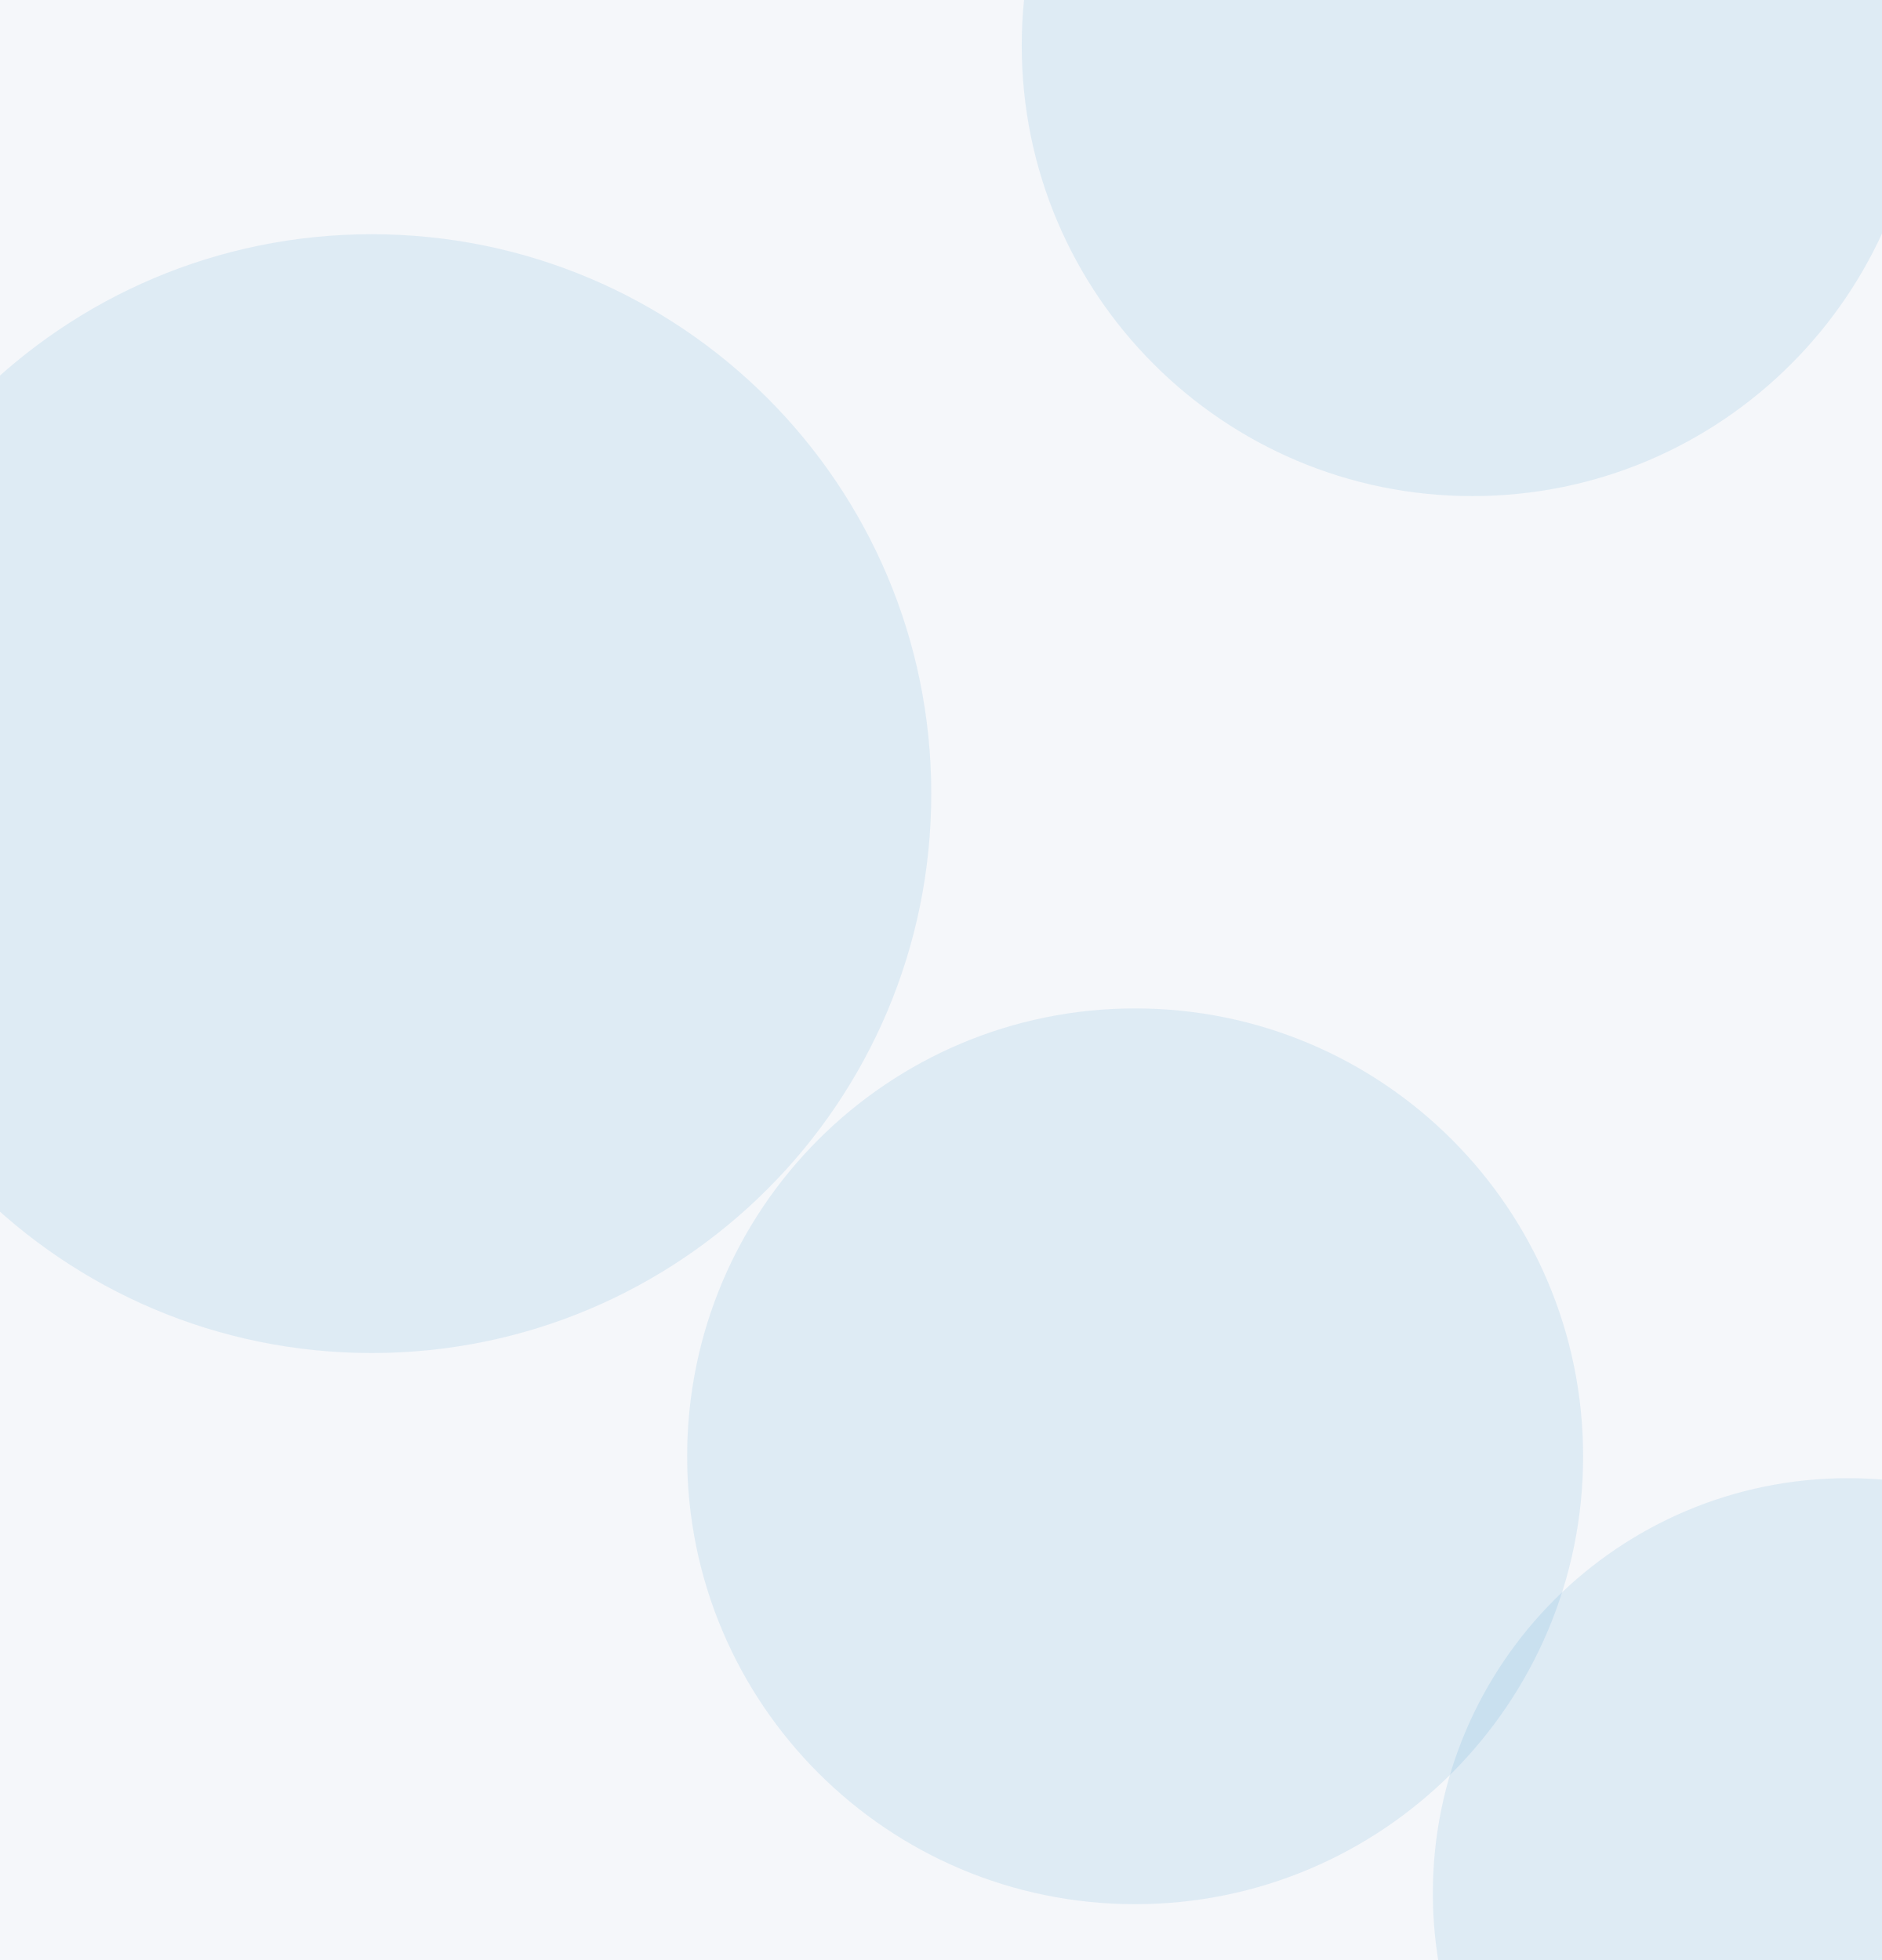
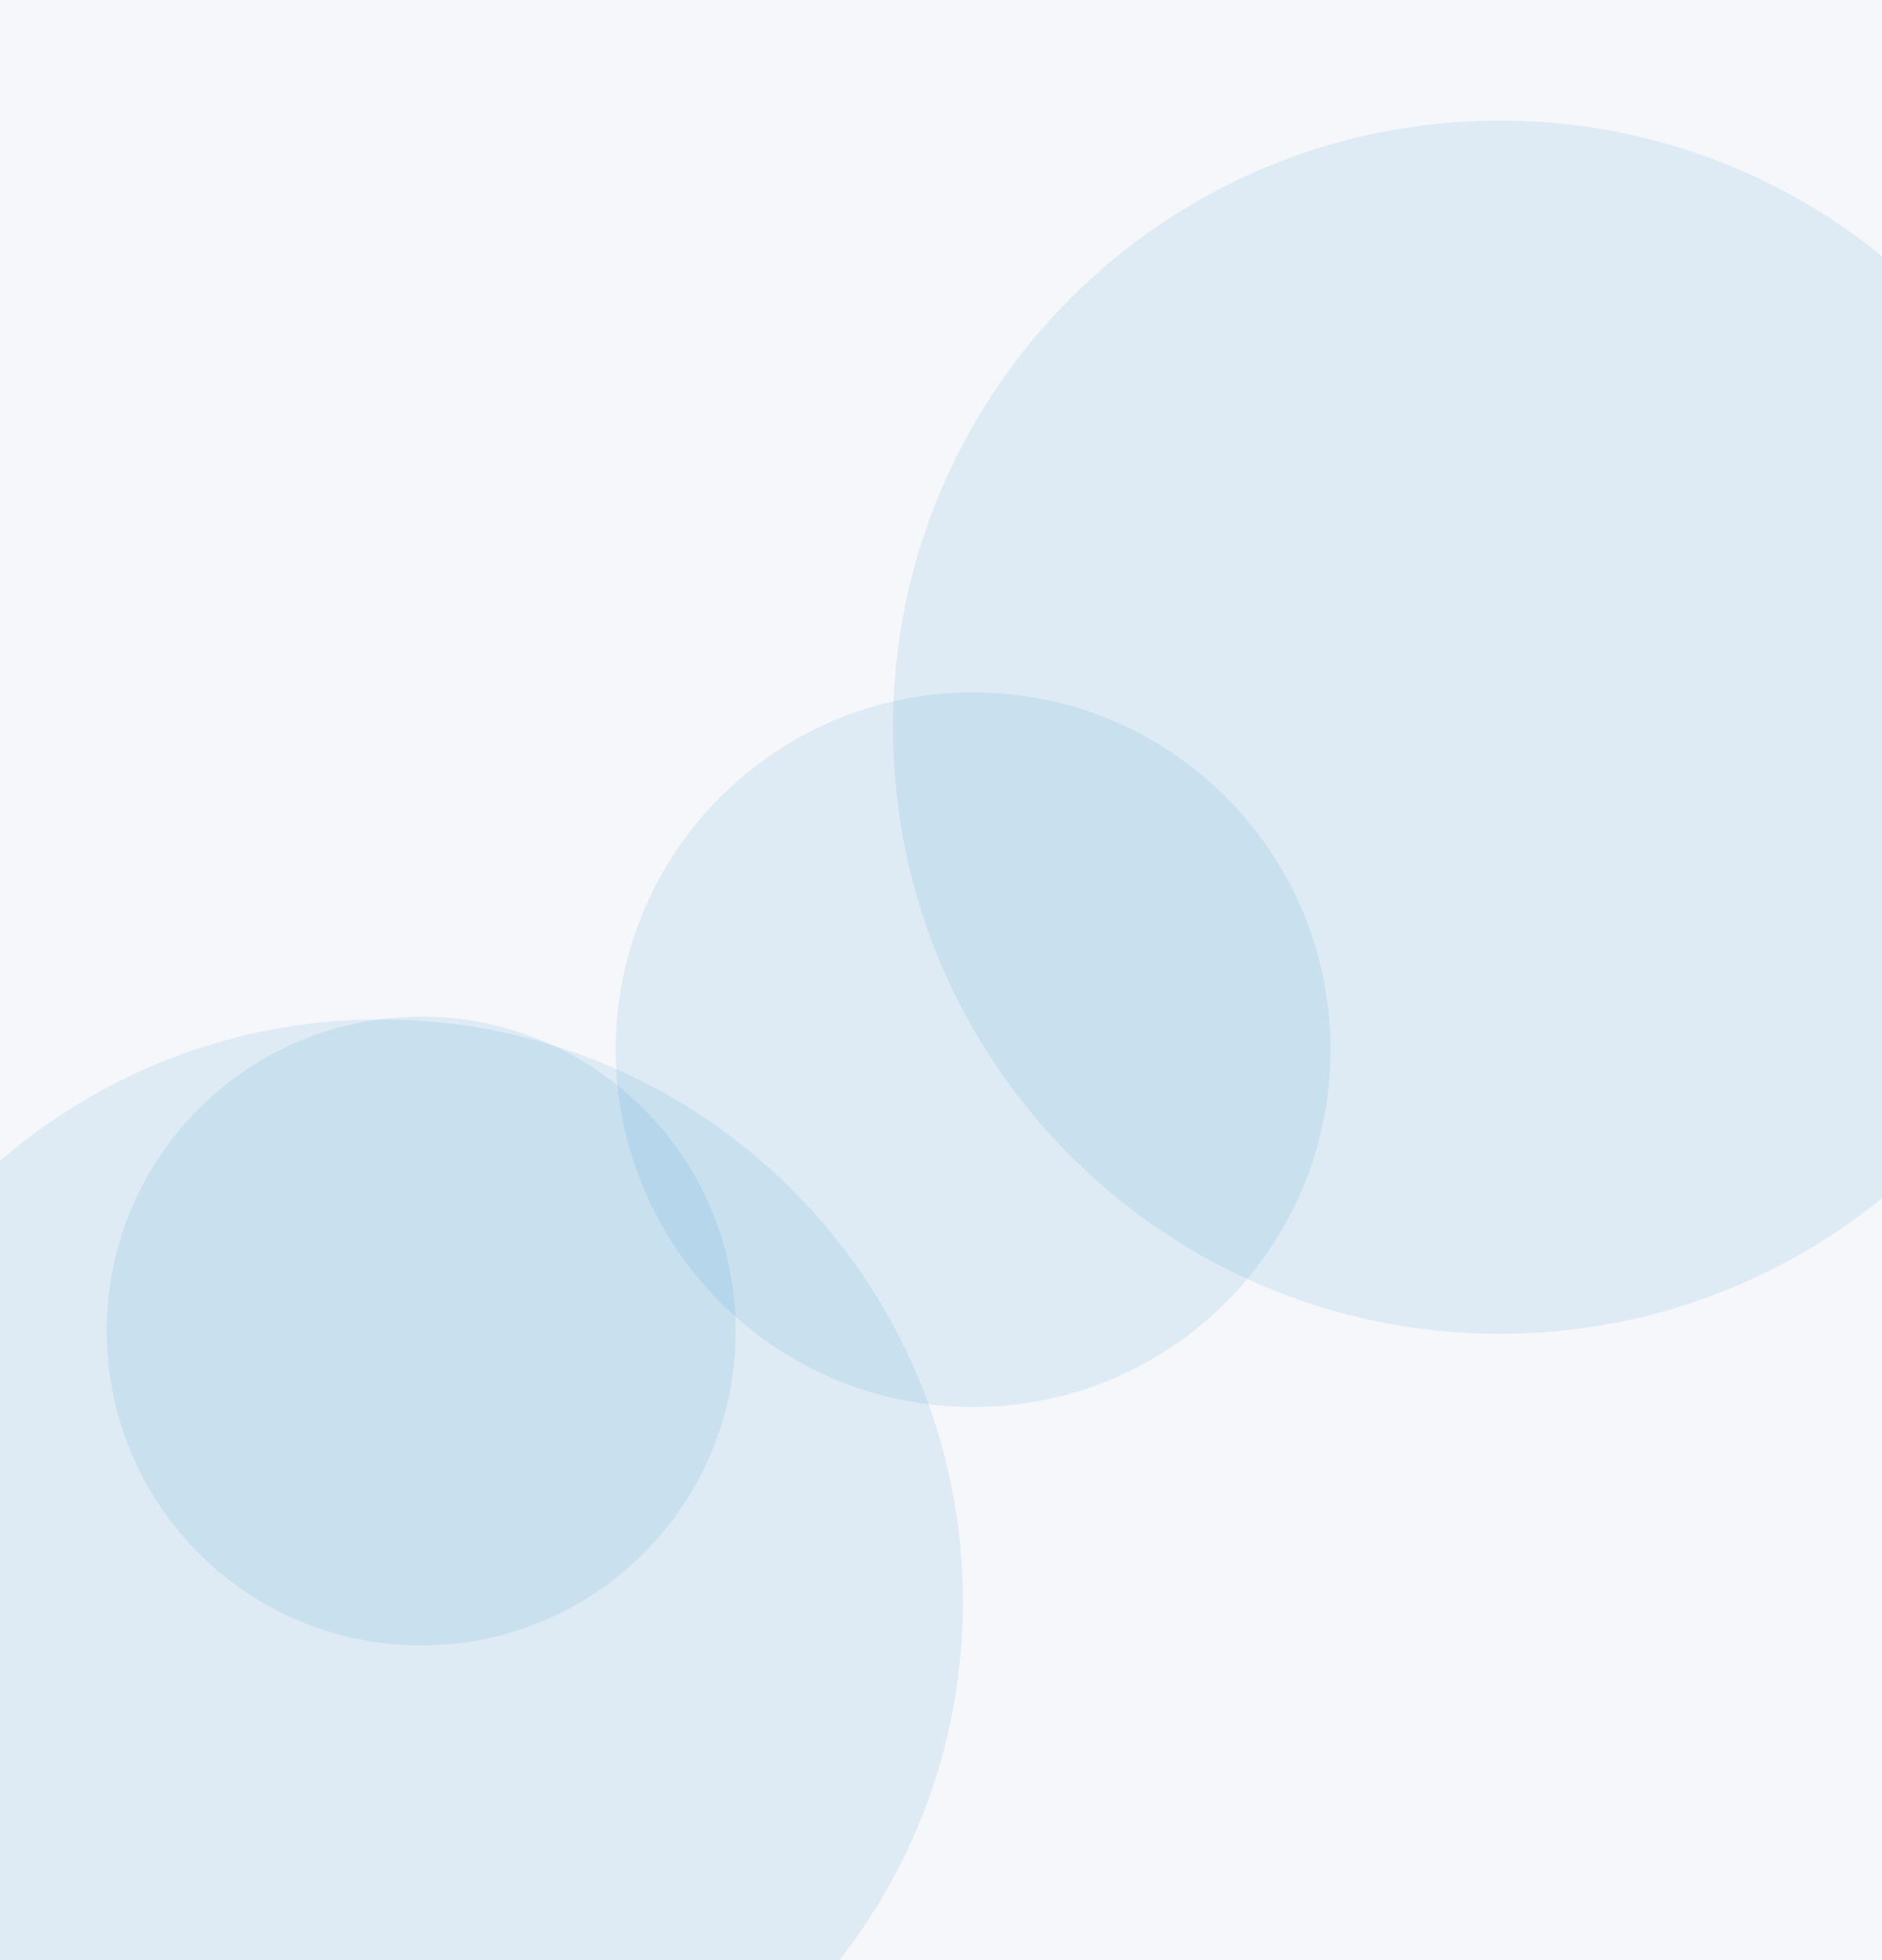
<svg xmlns="http://www.w3.org/2000/svg" version="1.1" width="768" height="800" preserveAspectRatio="none" viewBox="0 0 768 800">
-   <g mask="url(&quot;#SvgjsMask1059&quot;)" fill="none">
+   <g mask="url(&quot;#SvgjsMask1032&quot;)" fill="none">
    <rect width="768" height="800" x="0" y="0" fill="rgba(245, 247, 250, 1)" />
-     <path d="M416.95 18.6 a183.89 183.89 0 1 0 367.78 0 a183.89 183.89 0 1 0 -367.78 0z" fill="rgba(18, 128, 191, 0.1)" class="triangle-float2" />
-     <path d="M280.41 594.41 a182.81 182.81 0 1 0 365.62 0 a182.81 182.81 0 1 0 -365.62 0z" fill="rgba(18, 128, 191, 0.1)" class="triangle-float1" />
-     <path d="M584.71 772.74 a169.4 169.4 0 1 0 338.8 0 a169.4 169.4 0 1 0 -338.8 0z" fill="rgba(18, 128, 191, 0.1)" class="triangle-float2" />
-     <path d="M-76.63 323.93 a228.33 228.33 0 1 0 456.66 0 a228.33 228.33 0 1 0 -456.66 0z" fill="rgba(18, 128, 191, 0.1)" class="triangle-float1" />
+     <path d="M-82.36 653.74 a237.65 237.65 0 1 0 475.3 0 a237.65 237.65 0 1 0 -475.3 0z" fill="rgba(18, 128, 191, 0.1)" class="triangle-float2" />
+     <path d="M43.56 543.28 a128.33 128.33 0 1 0 256.66 0 a128.33 128.33 0 1 0 -256.66 0z" fill="rgba(18, 128, 191, 0.1)" class="triangle-float3" />
+     <path d="M251.26 428.45 a145.85 145.85 0 1 0 291.7 0 a145.85 145.85 0 1 0 -291.7 0z" fill="rgba(18, 128, 191, 0.1)" class="triangle-float1" />
+     <path d="M364.39 296.81 a247.6 247.6 0 1 0 495.2 0 a247.6 247.6 0 1 0 -495.2 0z" fill="rgba(18, 128, 191, 0.1)" class="triangle-float2" />
  </g>
  <defs>
-     <mask id="SvgjsMask1059">
+     <mask id="SvgjsMask1032">
      <rect width="768" height="800" fill="#ffffff" />
    </mask>
-     <style>
-             @keyframes float1 {
-                 0%{transform: translate(0, 0)}
-                 50%{transform: translate(-10px, 0)}
-                 100%{transform: translate(0, 0)}
-             }
- 
-             .triangle-float1 {
-                 animation: float1 5s infinite;
-             }
- 
-             @keyframes float2 {
-                 0%{transform: translate(0, 0)}
-                 50%{transform: translate(-5px, -5px)}
-                 100%{transform: translate(0, 0)}
-             }
- 
-             .triangle-float2 {
-                 animation: float2 4s infinite;
-             }
- 
-             @keyframes float3 {
-                 0%{transform: translate(0, 0)}
-                 50%{transform: translate(0, -10px)}
-                 100%{transform: translate(0, 0)}
-             }
- 
-             .triangle-float3 {
-                 animation: float3 6s infinite;
-             }
-         </style>
  </defs>
</svg>
